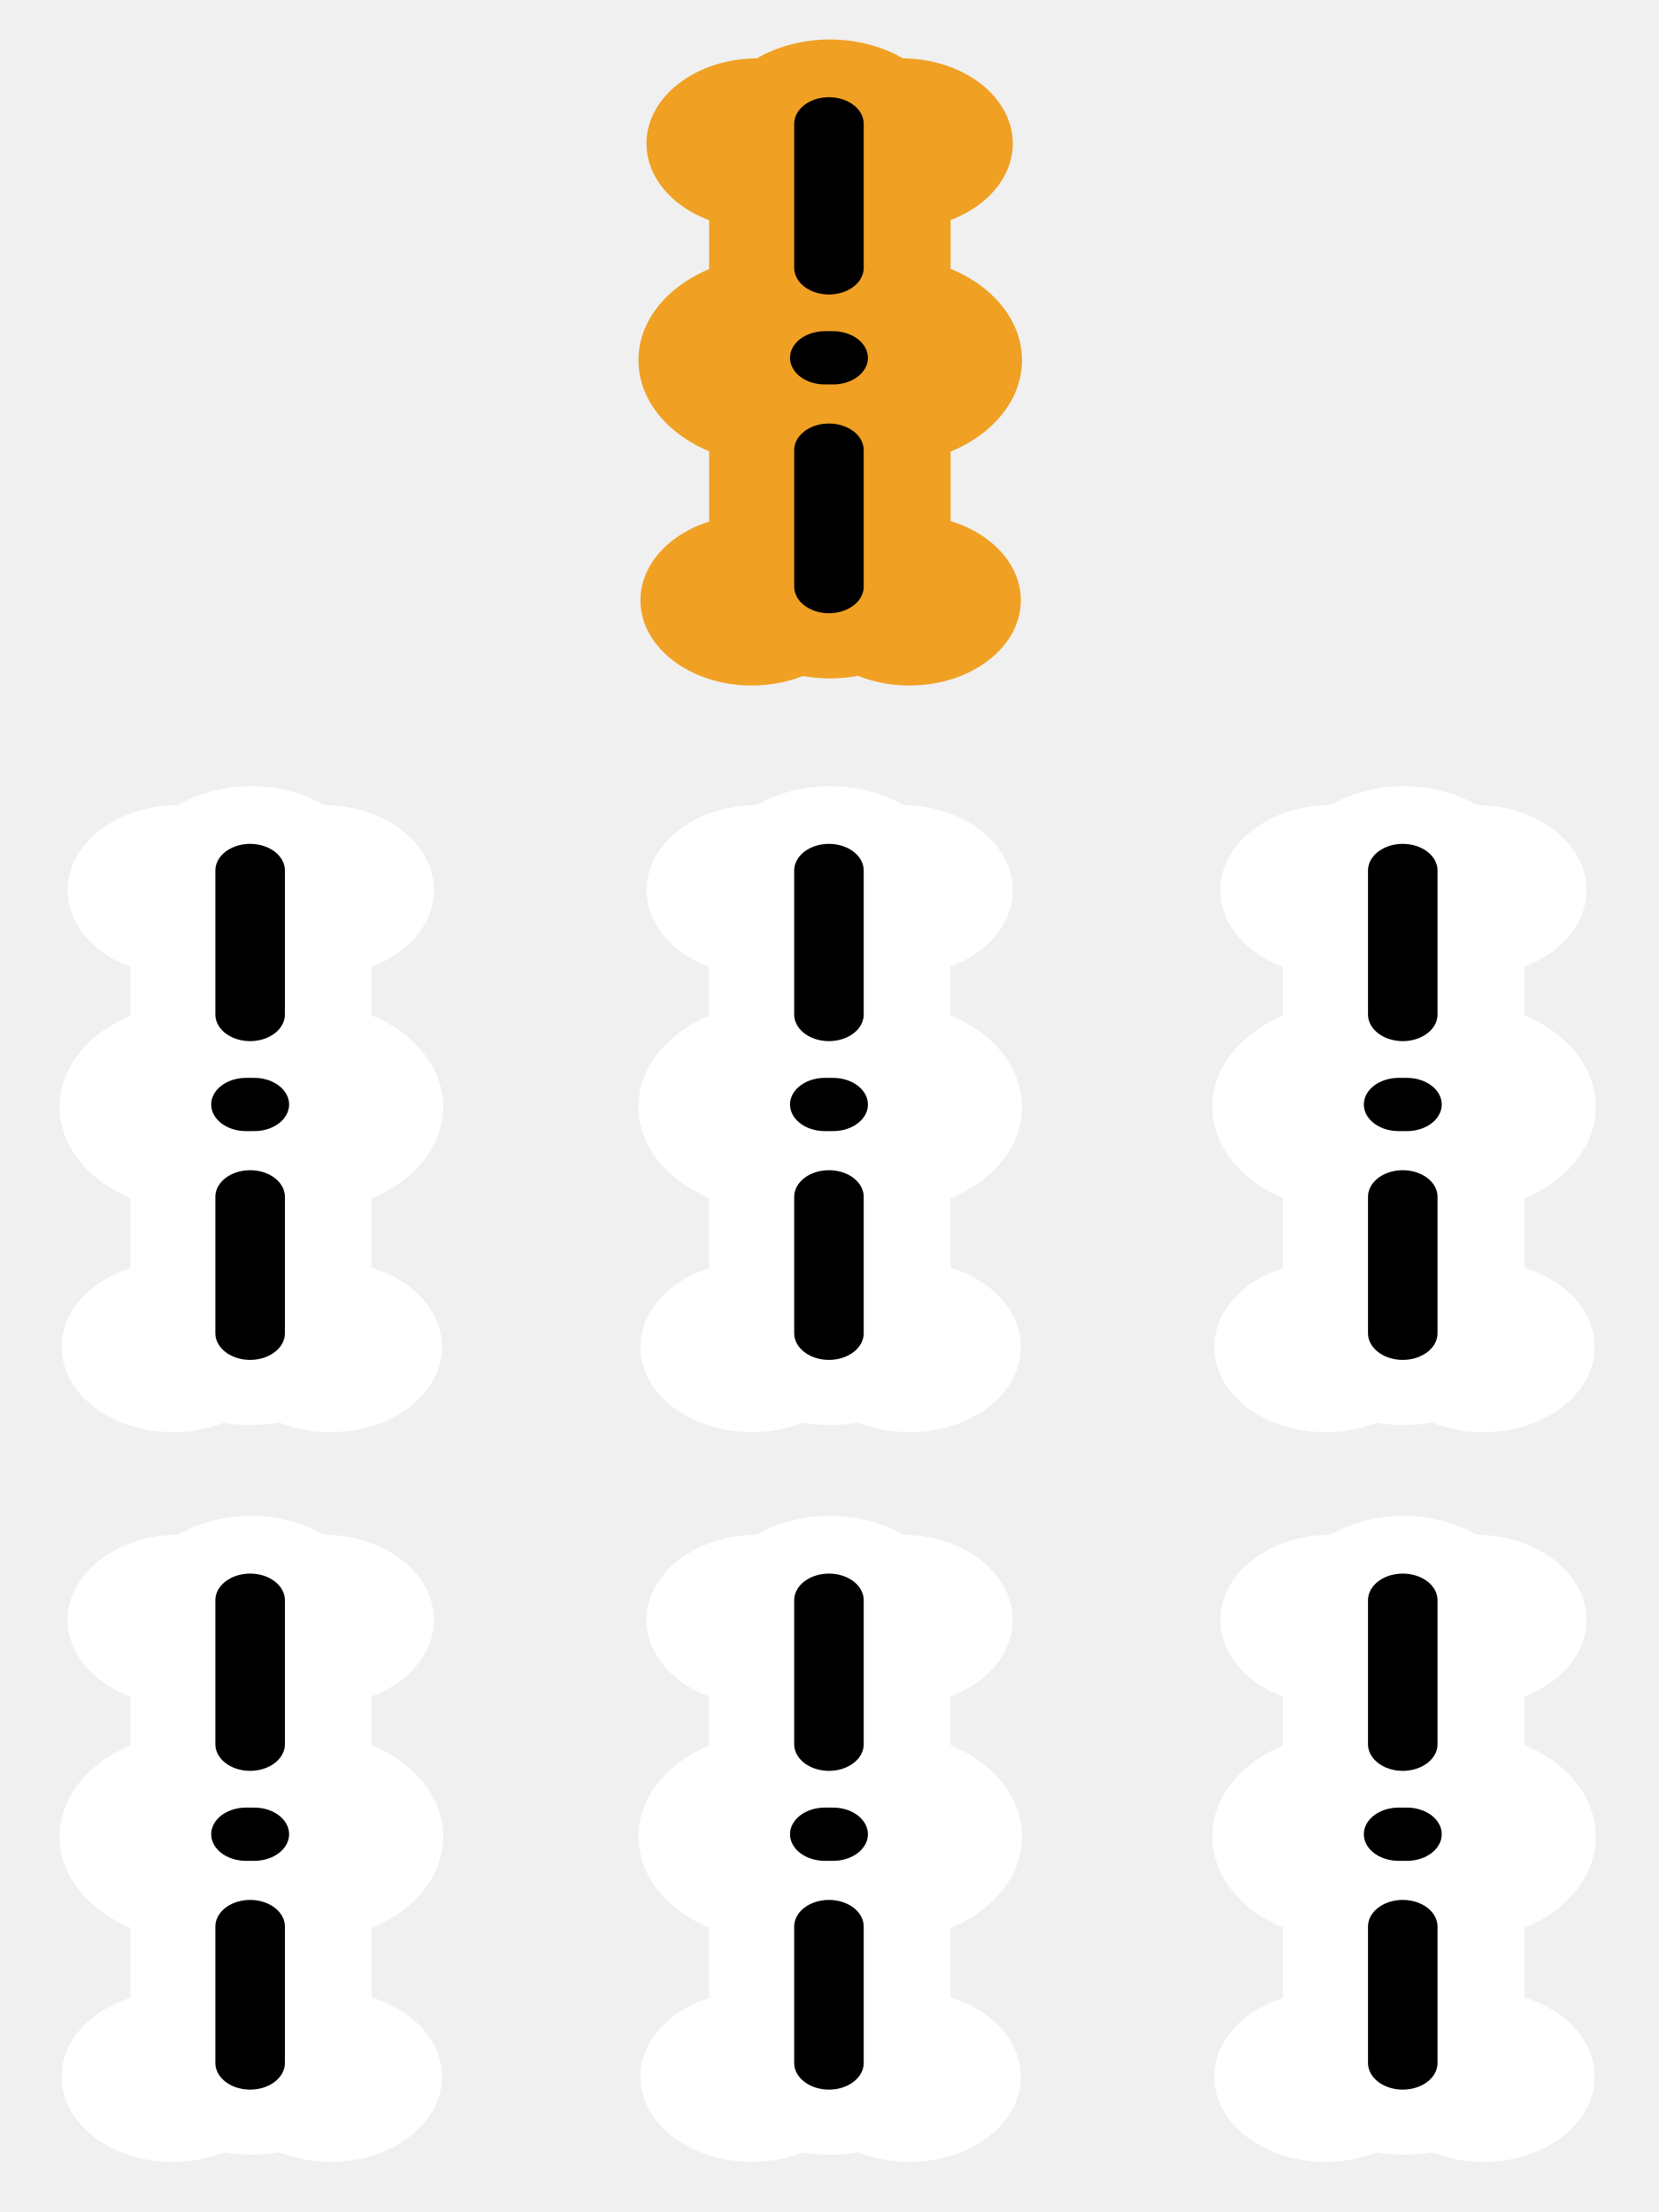
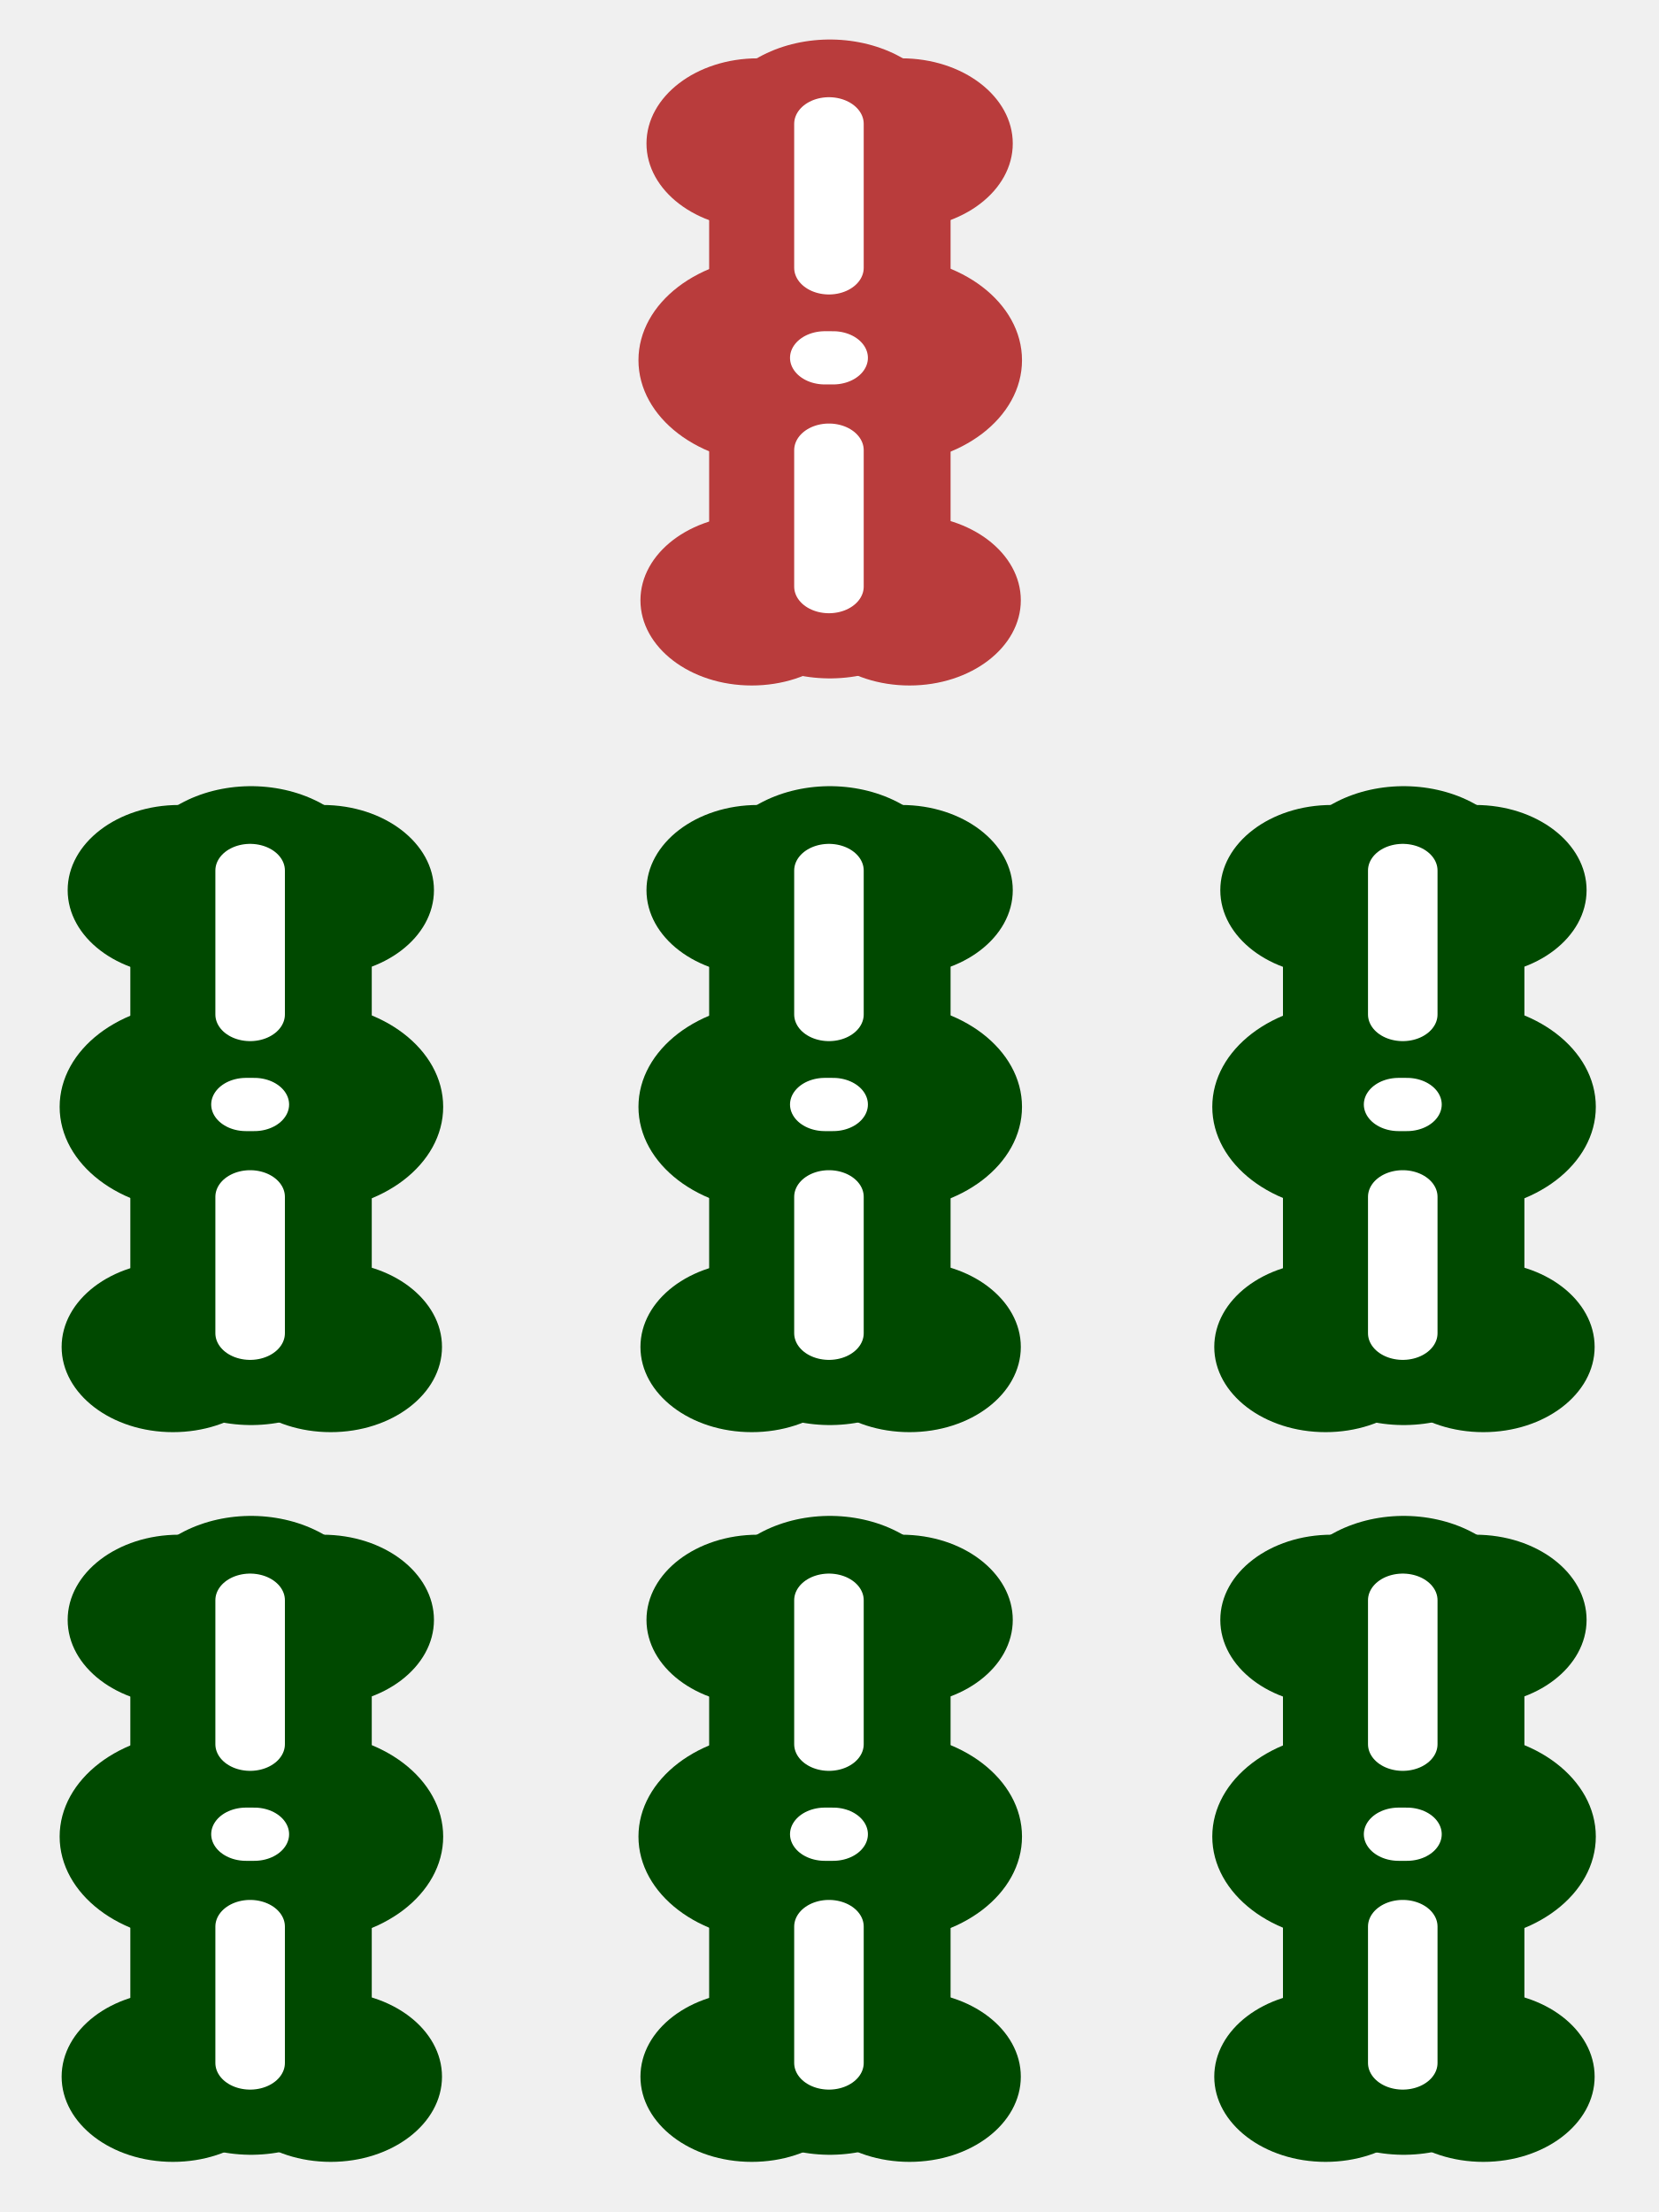
<svg xmlns="http://www.w3.org/2000/svg" xmlns:ns1="http://www.openswatchbook.org/uri/2009/osb" width="300" height="400" viewBox="0 0 300 400" id="svg2" version="1.1">
  <defs id="defs4">
    <linearGradient id="linearGradient10055" ns1:paint="solid">
      <stop style="stop-color:#000000;stop-opacity:1;" offset="0" id="stop10057" />
    </linearGradient>
    <marker orient="auto" refY="0" refX="0" id="Arrow1Lstart" style="overflow:visible">
      <path id="path4978" d="M 0,0 5,-5 -12.5,0 5,5 0,0 Z" style="fill:#000000;fill-opacity:1;fill-rule:evenodd;stroke:#ff5c00;stroke-width:1pt;stroke-opacity:1" transform="matrix(0.8,0,0,0.8,10,0)" />
    </marker>
    <clipPath clipPathUnits="userSpaceOnUse" id="clipPath4243">
      <circle style="opacity:1;fill:#000000;fill-opacity:0.297;fill-rule:nonzero;stroke:#000000;stroke-width:19.133;stroke-linecap:butt;stroke-linejoin:round;stroke-miterlimit:4;stroke-dasharray:none;stroke-dashoffset:0;stroke-opacity:1" id="circle4245" cx="-264.66" cy="-198.207" r="293.954" />
    </clipPath>
    <clipPath clipPathUnits="userSpaceOnUse" id="clipPath7847">
      <ellipse style="opacity:1;fill:#822600;fill-opacity:1;fill-rule:nonzero;stroke:none;stroke-width:12;stroke-linecap:round;stroke-linejoin:round;stroke-miterlimit:4;stroke-dasharray:none;stroke-dashoffset:0;stroke-opacity:1" id="ellipse7849" cx="394" cy="552.362" rx="349.495" ry="216" />
    </clipPath>
    <clipPath clipPathUnits="userSpaceOnUse" id="clipPath4243-1">
      <circle style="opacity:1;fill:#000000;fill-opacity:0.297;fill-rule:nonzero;stroke:#000000;stroke-width:19.133;stroke-linecap:butt;stroke-linejoin:round;stroke-miterlimit:4;stroke-dasharray:none;stroke-dashoffset:0;stroke-opacity:1" id="circle4245-4" cx="-264.66" cy="-198.207" r="293.954" />
    </clipPath>
    <clipPath clipPathUnits="userSpaceOnUse" id="clipPath7876">
      <circle style="opacity:1;fill:#000000;fill-opacity:0.297;fill-rule:nonzero;stroke:#000000;stroke-width:19.133;stroke-linecap:butt;stroke-linejoin:round;stroke-miterlimit:4;stroke-dasharray:none;stroke-dashoffset:0;stroke-opacity:1" id="circle7878" cx="-264.66" cy="-198.207" r="293.954" />
    </clipPath>
    <clipPath clipPathUnits="userSpaceOnUse" id="clipPath14693">
      <rect style="opacity:1;fill:#a53c3c;fill-opacity:1;fill-rule:nonzero;stroke:none;stroke-width:8;stroke-linecap:round;stroke-linejoin:round;stroke-miterlimit:4;stroke-dasharray:none;stroke-dashoffset:0;stroke-opacity:1" id="rect14695" width="131.784" height="168.821" x="-332.596" y="383.498" rx="1.255" ry="3.751" transform="matrix(0.9993908,-0.03489951,0.03489951,0.9993908,0,0)" />
    </clipPath>
    <clipPath clipPathUnits="userSpaceOnUse" id="clipPath14952">
      <ellipse style="opacity:1;fill:#a53c3c;fill-opacity:1;fill-rule:nonzero;stroke:none;stroke-width:7;stroke-linecap:round;stroke-linejoin:round;stroke-miterlimit:4;stroke-dasharray:none;stroke-dashoffset:0;stroke-opacity:1" id="ellipse14954" cx="-271.344" cy="647.256" rx="69.057" ry="116.911" transform="matrix(0.9993908,-0.03489951,0.03489951,0.9993908,0,0)" />
    </clipPath>
  </defs>
  <g id="layer1" transform="translate(0,-652.3622)">
    <g transform="matrix(1.5015,0,0,1.149382,-450.6545,57.29346)" id="g4347">
-       <circle r="13.404" cy="540.31" cx="391.399" id="circle4349" style="opacity:1;fill:#f0a023;fill-opacity:1;fill-rule:nonzero;stroke:none;stroke-width:30;stroke-linecap:round;stroke-linejoin:round;stroke-miterlimit:4;stroke-dasharray:none;stroke-dashoffset:0;stroke-opacity:1" />
-       <circle style="opacity:1;fill:#f0a023;fill-opacity:1;fill-rule:nonzero;stroke:none;stroke-width:30;stroke-linecap:round;stroke-linejoin:round;stroke-miterlimit:4;stroke-dasharray:none;stroke-dashoffset:0;stroke-opacity:1" id="circle4351" cx="408.704" cy="540.31" r="13.404" />
-       <circle style="opacity:1;fill:#f0a023;fill-opacity:1;fill-rule:nonzero;stroke:none;stroke-width:30;stroke-linecap:round;stroke-linejoin:round;stroke-miterlimit:4;stroke-dasharray:none;stroke-dashoffset:0;stroke-opacity:1" id="circle4353" cx="390.672" cy="612.173" r="13.404" />
-       <path id="path4355" d="m 400.08,609.923 0,-71.439" style="fill:none;fill-rule:evenodd;stroke:#f0a023;stroke-width:29.076;stroke-linecap:round;stroke-linejoin:miter;stroke-miterlimit:4;stroke-dasharray:none;stroke-opacity:1" />
-       <circle r="13.404" cy="612.173" cx="409.673" id="circle4357" style="opacity:1;fill:#f0a023;fill-opacity:1;fill-rule:nonzero;stroke:none;stroke-width:30;stroke-linecap:round;stroke-linejoin:round;stroke-miterlimit:4;stroke-dasharray:none;stroke-dashoffset:0;stroke-opacity:1" />
-       <circle r="16.323" cy="574.399" cx="406.897" id="circle4359" style="opacity:1;fill:#f0a023;fill-opacity:1;fill-rule:nonzero;stroke:none;stroke-width:30;stroke-linecap:round;stroke-linejoin:round;stroke-miterlimit:4;stroke-dasharray:none;stroke-dashoffset:0;stroke-opacity:1" />
-       <circle style="opacity:1;fill:#f0a023;fill-opacity:1;fill-rule:nonzero;stroke:none;stroke-width:30;stroke-linecap:round;stroke-linejoin:round;stroke-miterlimit:4;stroke-dasharray:none;stroke-dashoffset:0;stroke-opacity:1" id="circle4361" cx="393.352" cy="574.399" r="16.323" />
-       <path id="path4363" d="m 399.97,537.21 0,22.661" style="fill:none;fill-rule:evenodd;stroke:#000000;stroke-width:8.373;stroke-linecap:round;stroke-linejoin:miter;stroke-miterlimit:4;stroke-dasharray:none;stroke-opacity:1" />
-       <path style="fill:none;fill-rule:evenodd;stroke:#000000;stroke-width:8.373;stroke-linecap:round;stroke-linejoin:miter;stroke-miterlimit:4;stroke-dasharray:none;stroke-opacity:1" d="m 399.97,588.551 0,21.47" id="path4365" />
-       <path style="fill:none;fill-rule:evenodd;stroke:#000000;stroke-width:8.373;stroke-linecap:round;stroke-linejoin:round;stroke-miterlimit:4;stroke-dasharray:none;stroke-opacity:1" d="m 399.468,574.027 1.008,0" id="path4367" />
+       <circle r="13.404" cy="540.31" cx="391.399" id="circle4349" style="opacity:1;fill:#b93c3c;fill-opacity:1;fill-rule:nonzero;stroke:none;stroke-width:30;stroke-linecap:round;stroke-linejoin:round;stroke-miterlimit:4;stroke-dasharray:none;stroke-dashoffset:0;stroke-opacity:1" />
+       <circle style="opacity:1;fill:#b93c3c;fill-opacity:1;fill-rule:nonzero;stroke:none;stroke-width:30;stroke-linecap:round;stroke-linejoin:round;stroke-miterlimit:4;stroke-dasharray:none;stroke-dashoffset:0;stroke-opacity:1" id="circle4351" cx="408.704" cy="540.31" r="13.404" />
+       <circle style="opacity:1;fill:#b93c3c;fill-opacity:1;fill-rule:nonzero;stroke:none;stroke-width:30;stroke-linecap:round;stroke-linejoin:round;stroke-miterlimit:4;stroke-dasharray:none;stroke-dashoffset:0;stroke-opacity:1" id="circle4353" cx="390.672" cy="612.173" r="13.404" />
+       <path id="path4355" d="m 400.08,609.923 0,-71.439" style="fill:none;fill-rule:evenodd;stroke:#b93c3c;stroke-width:29.076;stroke-linecap:round;stroke-linejoin:miter;stroke-miterlimit:4;stroke-dasharray:none;stroke-opacity:1" />
+       <circle r="13.404" cy="612.173" cx="409.673" id="circle4357" style="opacity:1;fill:#b93c3c;fill-opacity:1;fill-rule:nonzero;stroke:none;stroke-width:30;stroke-linecap:round;stroke-linejoin:round;stroke-miterlimit:4;stroke-dasharray:none;stroke-dashoffset:0;stroke-opacity:1" />
+       <circle r="16.323" cy="574.399" cx="406.897" id="circle4359" style="opacity:1;fill:#b93c3c;fill-opacity:1;fill-rule:nonzero;stroke:none;stroke-width:30;stroke-linecap:round;stroke-linejoin:round;stroke-miterlimit:4;stroke-dasharray:none;stroke-dashoffset:0;stroke-opacity:1" />
+       <circle style="opacity:1;fill:#b93c3c;fill-opacity:1;fill-rule:nonzero;stroke:none;stroke-width:30;stroke-linecap:round;stroke-linejoin:round;stroke-miterlimit:4;stroke-dasharray:none;stroke-dashoffset:0;stroke-opacity:1" id="circle4361" cx="393.352" cy="574.399" r="16.323" />
+       <path id="path4363" d="m 399.97,537.21 0,22.661" style="fill:none;fill-rule:evenodd;stroke:#ffffff;stroke-width:8.373;stroke-linecap:round;stroke-linejoin:miter;stroke-miterlimit:4;stroke-dasharray:none;stroke-opacity:1" />
+       <path style="fill:none;fill-rule:evenodd;stroke:#ffffff;stroke-width:8.373;stroke-linecap:round;stroke-linejoin:miter;stroke-miterlimit:4;stroke-dasharray:none;stroke-opacity:1" d="m 399.97,588.551 0,21.47" id="path4365" />
+       <path style="fill:none;fill-rule:evenodd;stroke:#ffffff;stroke-width:8.373;stroke-linecap:round;stroke-linejoin:round;stroke-miterlimit:4;stroke-dasharray:none;stroke-opacity:1" d="m 399.468,574.027 1.008,0" id="path4367" />
    </g>
-     <g id="g4238" transform="matrix(1.5015,0,0,1.149382,-450.6545,192.3131)">
-       <circle style="opacity:1;fill:#ffffff;fill-opacity:1;fill-rule:nonzero;stroke:none;stroke-width:30;stroke-linecap:round;stroke-linejoin:round;stroke-miterlimit:4;stroke-dasharray:none;stroke-dashoffset:0;stroke-opacity:1" id="circle4240" cx="391.399" cy="540.31" r="13.404" />
-       <circle r="13.404" cy="540.31" cx="408.704" id="circle4242" style="opacity:1;fill:#ffffff;fill-opacity:1;fill-rule:nonzero;stroke:none;stroke-width:30;stroke-linecap:round;stroke-linejoin:round;stroke-miterlimit:4;stroke-dasharray:none;stroke-dashoffset:0;stroke-opacity:1" />
-       <circle r="13.404" cy="612.173" cx="390.672" id="circle4244" style="opacity:1;fill:#ffffff;fill-opacity:1;fill-rule:nonzero;stroke:none;stroke-width:30;stroke-linecap:round;stroke-linejoin:round;stroke-miterlimit:4;stroke-dasharray:none;stroke-dashoffset:0;stroke-opacity:1" />
-       <path style="fill:none;fill-rule:evenodd;stroke:#ffffff;stroke-width:29.076;stroke-linecap:round;stroke-linejoin:miter;stroke-miterlimit:4;stroke-dasharray:none;stroke-opacity:1" d="m 400.08,609.923 0,-71.439" id="path4246" />
-       <circle style="opacity:1;fill:#ffffff;fill-opacity:1;fill-rule:nonzero;stroke:none;stroke-width:30;stroke-linecap:round;stroke-linejoin:round;stroke-miterlimit:4;stroke-dasharray:none;stroke-dashoffset:0;stroke-opacity:1" id="circle4248" cx="409.673" cy="612.173" r="13.404" />
-       <circle style="opacity:1;fill:#ffffff;fill-opacity:1;fill-rule:nonzero;stroke:none;stroke-width:30;stroke-linecap:round;stroke-linejoin:round;stroke-miterlimit:4;stroke-dasharray:none;stroke-dashoffset:0;stroke-opacity:1" id="circle4250" cx="406.897" cy="574.399" r="16.323" />
-       <circle r="16.323" cy="574.399" cx="393.352" id="circle4252" style="opacity:1;fill:#ffffff;fill-opacity:1;fill-rule:nonzero;stroke:none;stroke-width:30;stroke-linecap:round;stroke-linejoin:round;stroke-miterlimit:4;stroke-dasharray:none;stroke-dashoffset:0;stroke-opacity:1" />
-       <path style="fill:none;fill-rule:evenodd;stroke:#000000;stroke-width:8.373;stroke-linecap:round;stroke-linejoin:miter;stroke-miterlimit:4;stroke-dasharray:none;stroke-opacity:1" d="m 399.97,537.21 0,22.661" id="path4254" />
-       <path id="path4256" d="m 399.97,588.551 0,21.47" style="fill:none;fill-rule:evenodd;stroke:#000000;stroke-width:8.373;stroke-linecap:round;stroke-linejoin:miter;stroke-miterlimit:4;stroke-dasharray:none;stroke-opacity:1" />
-       <path id="path4258" d="m 399.468,574.027 1.008,0" style="fill:none;fill-rule:evenodd;stroke:#000000;stroke-width:8.373;stroke-linecap:round;stroke-linejoin:round;stroke-miterlimit:4;stroke-dasharray:none;stroke-opacity:1" />
+     <g transform="matrix(1.5015,0,0,1.149382,-450.6545,324.2704)" id="g4281">
+       <circle r="13.404" cy="540.31" cx="391.399" id="circle4283" style="opacity:1;fill:#004900;fill-opacity:1;fill-rule:nonzero;stroke:none;stroke-width:30;stroke-linecap:round;stroke-linejoin:round;stroke-miterlimit:4;stroke-dasharray:none;stroke-dashoffset:0;stroke-opacity:1" />
+       <circle style="opacity:1;fill:#004900;fill-opacity:1;fill-rule:nonzero;stroke:none;stroke-width:30;stroke-linecap:round;stroke-linejoin:round;stroke-miterlimit:4;stroke-dasharray:none;stroke-dashoffset:0;stroke-opacity:1" id="circle4285" cx="408.704" cy="540.31" r="13.404" />
+       <circle style="opacity:1;fill:#004900;fill-opacity:1;fill-rule:nonzero;stroke:none;stroke-width:30;stroke-linecap:round;stroke-linejoin:round;stroke-miterlimit:4;stroke-dasharray:none;stroke-dashoffset:0;stroke-opacity:1" id="circle4287" cx="390.672" cy="612.173" r="13.404" />
+       <path id="path4289" d="m 400.08,609.923 0,-71.439" style="fill:none;fill-rule:evenodd;stroke:#004900;stroke-width:29.076;stroke-linecap:round;stroke-linejoin:miter;stroke-miterlimit:4;stroke-dasharray:none;stroke-opacity:1" />
+       <circle r="13.404" cy="612.173" cx="409.673" id="circle4291" style="opacity:1;fill:#004900;fill-opacity:1;fill-rule:nonzero;stroke:none;stroke-width:30;stroke-linecap:round;stroke-linejoin:round;stroke-miterlimit:4;stroke-dasharray:none;stroke-dashoffset:0;stroke-opacity:1" />
+       <circle r="16.323" cy="574.399" cx="406.897" id="circle4293" style="opacity:1;fill:#004900;fill-opacity:1;fill-rule:nonzero;stroke:none;stroke-width:30;stroke-linecap:round;stroke-linejoin:round;stroke-miterlimit:4;stroke-dasharray:none;stroke-dashoffset:0;stroke-opacity:1" />
+       <circle style="opacity:1;fill:#004900;fill-opacity:1;fill-rule:nonzero;stroke:none;stroke-width:30;stroke-linecap:round;stroke-linejoin:round;stroke-miterlimit:4;stroke-dasharray:none;stroke-dashoffset:0;stroke-opacity:1" id="circle4295" cx="393.352" cy="574.399" r="16.323" />
+       <path id="path4297" d="m 399.97,537.21 0,22.661" style="fill:none;fill-rule:evenodd;stroke:#ffffff;stroke-width:8.373;stroke-linecap:round;stroke-linejoin:miter;stroke-miterlimit:4;stroke-dasharray:none;stroke-opacity:1" />
+       <path style="fill:none;fill-rule:evenodd;stroke:#ffffff;stroke-width:8.373;stroke-linecap:round;stroke-linejoin:miter;stroke-miterlimit:4;stroke-dasharray:none;stroke-opacity:1" d="m 399.97,588.551 0,21.47" id="path4299" />
+       <path style="fill:none;fill-rule:evenodd;stroke:#ffffff;stroke-width:8.373;stroke-linecap:round;stroke-linejoin:round;stroke-miterlimit:4;stroke-dasharray:none;stroke-opacity:1" d="m 399.468,574.027 1.008,0" id="path4301" />
    </g>
-     <g transform="matrix(1.5015,0,0,1.149382,-346.8903,192.3131)" id="g4260">
-       <circle r="13.404" cy="540.31" cx="391.399" id="circle4262" style="opacity:1;fill:#ffffff;fill-opacity:1;fill-rule:nonzero;stroke:none;stroke-width:30;stroke-linecap:round;stroke-linejoin:round;stroke-miterlimit:4;stroke-dasharray:none;stroke-dashoffset:0;stroke-opacity:1" />
-       <circle style="opacity:1;fill:#ffffff;fill-opacity:1;fill-rule:nonzero;stroke:none;stroke-width:30;stroke-linecap:round;stroke-linejoin:round;stroke-miterlimit:4;stroke-dasharray:none;stroke-dashoffset:0;stroke-opacity:1" id="circle4264" cx="408.704" cy="540.31" r="13.404" />
-       <circle style="opacity:1;fill:#ffffff;fill-opacity:1;fill-rule:nonzero;stroke:none;stroke-width:30;stroke-linecap:round;stroke-linejoin:round;stroke-miterlimit:4;stroke-dasharray:none;stroke-dashoffset:0;stroke-opacity:1" id="circle4266" cx="390.672" cy="612.173" r="13.404" />
-       <path id="path4268" d="m 400.08,609.923 0,-71.439" style="fill:none;fill-rule:evenodd;stroke:#ffffff;stroke-width:29.076;stroke-linecap:round;stroke-linejoin:miter;stroke-miterlimit:4;stroke-dasharray:none;stroke-opacity:1" />
-       <circle r="13.404" cy="612.173" cx="409.673" id="circle4270" style="opacity:1;fill:#ffffff;fill-opacity:1;fill-rule:nonzero;stroke:none;stroke-width:30;stroke-linecap:round;stroke-linejoin:round;stroke-miterlimit:4;stroke-dasharray:none;stroke-dashoffset:0;stroke-opacity:1" />
-       <circle r="16.323" cy="574.399" cx="406.897" id="circle4272" style="opacity:1;fill:#ffffff;fill-opacity:1;fill-rule:nonzero;stroke:none;stroke-width:30;stroke-linecap:round;stroke-linejoin:round;stroke-miterlimit:4;stroke-dasharray:none;stroke-dashoffset:0;stroke-opacity:1" />
-       <circle style="opacity:1;fill:#ffffff;fill-opacity:1;fill-rule:nonzero;stroke:none;stroke-width:30;stroke-linecap:round;stroke-linejoin:round;stroke-miterlimit:4;stroke-dasharray:none;stroke-dashoffset:0;stroke-opacity:1" id="circle4274" cx="393.352" cy="574.399" r="16.323" />
-       <path id="path4276" d="m 399.97,537.21 0,22.661" style="fill:none;fill-rule:evenodd;stroke:#000000;stroke-width:8.373;stroke-linecap:round;stroke-linejoin:miter;stroke-miterlimit:4;stroke-dasharray:none;stroke-opacity:1" />
-       <path style="fill:none;fill-rule:evenodd;stroke:#000000;stroke-width:8.373;stroke-linecap:round;stroke-linejoin:miter;stroke-miterlimit:4;stroke-dasharray:none;stroke-opacity:1" d="m 399.97,588.551 0,21.47" id="path4278" />
-       <path style="fill:none;fill-rule:evenodd;stroke:#000000;stroke-width:8.373;stroke-linecap:round;stroke-linejoin:round;stroke-miterlimit:4;stroke-dasharray:none;stroke-opacity:1" d="m 399.468,574.027 1.008,0" id="path4280" />
+     <g id="g4303" transform="matrix(1.5015,0,0,1.149382,-555.3229,324.2704)">
+       <circle style="opacity:1;fill:#004900;fill-opacity:1;fill-rule:nonzero;stroke:none;stroke-width:30;stroke-linecap:round;stroke-linejoin:round;stroke-miterlimit:4;stroke-dasharray:none;stroke-dashoffset:0;stroke-opacity:1" id="circle4305" cx="391.399" cy="540.31" r="13.404" />
+       <circle r="13.404" cy="540.31" cx="408.704" id="circle4307" style="opacity:1;fill:#004900;fill-opacity:1;fill-rule:nonzero;stroke:none;stroke-width:30;stroke-linecap:round;stroke-linejoin:round;stroke-miterlimit:4;stroke-dasharray:none;stroke-dashoffset:0;stroke-opacity:1" />
+       <circle r="13.404" cy="612.173" cx="390.672" id="circle4309" style="opacity:1;fill:#004900;fill-opacity:1;fill-rule:nonzero;stroke:none;stroke-width:30;stroke-linecap:round;stroke-linejoin:round;stroke-miterlimit:4;stroke-dasharray:none;stroke-dashoffset:0;stroke-opacity:1" />
+       <path style="fill:none;fill-rule:evenodd;stroke:#004900;stroke-width:29.076;stroke-linecap:round;stroke-linejoin:miter;stroke-miterlimit:4;stroke-dasharray:none;stroke-opacity:1" d="m 400.08,609.923 0,-71.439" id="path4311" />
+       <circle style="opacity:1;fill:#004900;fill-opacity:1;fill-rule:nonzero;stroke:none;stroke-width:30;stroke-linecap:round;stroke-linejoin:round;stroke-miterlimit:4;stroke-dasharray:none;stroke-dashoffset:0;stroke-opacity:1" id="circle4313" cx="409.673" cy="612.173" r="13.404" />
+       <circle style="opacity:1;fill:#004900;fill-opacity:1;fill-rule:nonzero;stroke:none;stroke-width:30;stroke-linecap:round;stroke-linejoin:round;stroke-miterlimit:4;stroke-dasharray:none;stroke-dashoffset:0;stroke-opacity:1" id="circle4315" cx="406.897" cy="574.399" r="16.323" />
+       <circle r="16.323" cy="574.399" cx="393.352" id="circle4317" style="opacity:1;fill:#004900;fill-opacity:1;fill-rule:nonzero;stroke:none;stroke-width:30;stroke-linecap:round;stroke-linejoin:round;stroke-miterlimit:4;stroke-dasharray:none;stroke-dashoffset:0;stroke-opacity:1" />
+       <path style="fill:none;fill-rule:evenodd;stroke:#ffffff;stroke-width:8.373;stroke-linecap:round;stroke-linejoin:miter;stroke-miterlimit:4;stroke-dasharray:none;stroke-opacity:1" d="m 399.97,537.21 0,22.661" id="path4319" />
+       <path id="path4321" d="m 399.97,588.551 0,21.47" style="fill:none;fill-rule:evenodd;stroke:#ffffff;stroke-width:8.373;stroke-linecap:round;stroke-linejoin:miter;stroke-miterlimit:4;stroke-dasharray:none;stroke-opacity:1" />
+       <path id="path4323" d="m 399.468,574.027 1.008,0" style="fill:none;fill-rule:evenodd;stroke:#ffffff;stroke-width:8.373;stroke-linecap:round;stroke-linejoin:round;stroke-miterlimit:4;stroke-dasharray:none;stroke-opacity:1" />
    </g>
-     <g id="g4282" transform="matrix(1.5015,0,0,1.149382,-346.8903,324.2704)">
-       <circle style="opacity:1;fill:#ffffff;fill-opacity:1;fill-rule:nonzero;stroke:none;stroke-width:30;stroke-linecap:round;stroke-linejoin:round;stroke-miterlimit:4;stroke-dasharray:none;stroke-dashoffset:0;stroke-opacity:1" id="circle4284" cx="391.399" cy="540.31" r="13.404" />
-       <circle r="13.404" cy="540.31" cx="408.704" id="circle4286" style="opacity:1;fill:#ffffff;fill-opacity:1;fill-rule:nonzero;stroke:none;stroke-width:30;stroke-linecap:round;stroke-linejoin:round;stroke-miterlimit:4;stroke-dasharray:none;stroke-dashoffset:0;stroke-opacity:1" />
-       <circle r="13.404" cy="612.173" cx="390.672" id="circle4288" style="opacity:1;fill:#ffffff;fill-opacity:1;fill-rule:nonzero;stroke:none;stroke-width:30;stroke-linecap:round;stroke-linejoin:round;stroke-miterlimit:4;stroke-dasharray:none;stroke-dashoffset:0;stroke-opacity:1" />
-       <path style="fill:none;fill-rule:evenodd;stroke:#ffffff;stroke-width:29.076;stroke-linecap:round;stroke-linejoin:miter;stroke-miterlimit:4;stroke-dasharray:none;stroke-opacity:1" d="m 400.08,609.923 0,-71.439" id="path4290" />
-       <circle style="opacity:1;fill:#ffffff;fill-opacity:1;fill-rule:nonzero;stroke:none;stroke-width:30;stroke-linecap:round;stroke-linejoin:round;stroke-miterlimit:4;stroke-dasharray:none;stroke-dashoffset:0;stroke-opacity:1" id="circle4292" cx="409.673" cy="612.173" r="13.404" />
-       <circle style="opacity:1;fill:#ffffff;fill-opacity:1;fill-rule:nonzero;stroke:none;stroke-width:30;stroke-linecap:round;stroke-linejoin:round;stroke-miterlimit:4;stroke-dasharray:none;stroke-dashoffset:0;stroke-opacity:1" id="circle4294" cx="406.897" cy="574.399" r="16.323" />
-       <circle r="16.323" cy="574.399" cx="393.352" id="circle4296" style="opacity:1;fill:#ffffff;fill-opacity:1;fill-rule:nonzero;stroke:none;stroke-width:30;stroke-linecap:round;stroke-linejoin:round;stroke-miterlimit:4;stroke-dasharray:none;stroke-dashoffset:0;stroke-opacity:1" />
-       <path style="fill:none;fill-rule:evenodd;stroke:#000000;stroke-width:8.373;stroke-linecap:round;stroke-linejoin:miter;stroke-miterlimit:4;stroke-dasharray:none;stroke-opacity:1" d="m 399.97,537.21 0,22.661" id="path4298" />
-       <path id="path4300" d="m 399.97,588.551 0,21.47" style="fill:none;fill-rule:evenodd;stroke:#000000;stroke-width:8.373;stroke-linecap:round;stroke-linejoin:miter;stroke-miterlimit:4;stroke-dasharray:none;stroke-opacity:1" />
-       <path id="path4302" d="m 399.468,574.027 1.008,0" style="fill:none;fill-rule:evenodd;stroke:#000000;stroke-width:8.373;stroke-linecap:round;stroke-linejoin:round;stroke-miterlimit:4;stroke-dasharray:none;stroke-opacity:1" />
+     <g transform="matrix(1.5015,0,0,1.149382,-346.8903,324.2704)" id="g4325">
+       <circle r="13.404" cy="540.31" cx="391.399" id="circle4327" style="opacity:1;fill:#004900;fill-opacity:1;fill-rule:nonzero;stroke:none;stroke-width:30;stroke-linecap:round;stroke-linejoin:round;stroke-miterlimit:4;stroke-dasharray:none;stroke-dashoffset:0;stroke-opacity:1" />
+       <circle style="opacity:1;fill:#004900;fill-opacity:1;fill-rule:nonzero;stroke:none;stroke-width:30;stroke-linecap:round;stroke-linejoin:round;stroke-miterlimit:4;stroke-dasharray:none;stroke-dashoffset:0;stroke-opacity:1" id="circle4329" cx="408.704" cy="540.31" r="13.404" />
+       <circle style="opacity:1;fill:#004900;fill-opacity:1;fill-rule:nonzero;stroke:none;stroke-width:30;stroke-linecap:round;stroke-linejoin:round;stroke-miterlimit:4;stroke-dasharray:none;stroke-dashoffset:0;stroke-opacity:1" id="circle4331" cx="390.672" cy="612.173" r="13.404" />
+       <path id="path4333" d="m 400.08,609.923 0,-71.439" style="fill:none;fill-rule:evenodd;stroke:#004900;stroke-width:29.076;stroke-linecap:round;stroke-linejoin:miter;stroke-miterlimit:4;stroke-dasharray:none;stroke-opacity:1" />
+       <circle r="13.404" cy="612.173" cx="409.673" id="circle4335" style="opacity:1;fill:#004900;fill-opacity:1;fill-rule:nonzero;stroke:none;stroke-width:30;stroke-linecap:round;stroke-linejoin:round;stroke-miterlimit:4;stroke-dasharray:none;stroke-dashoffset:0;stroke-opacity:1" />
+       <circle r="16.323" cy="574.399" cx="406.897" id="circle4337" style="opacity:1;fill:#004900;fill-opacity:1;fill-rule:nonzero;stroke:none;stroke-width:30;stroke-linecap:round;stroke-linejoin:round;stroke-miterlimit:4;stroke-dasharray:none;stroke-dashoffset:0;stroke-opacity:1" />
+       <circle style="opacity:1;fill:#004900;fill-opacity:1;fill-rule:nonzero;stroke:none;stroke-width:30;stroke-linecap:round;stroke-linejoin:round;stroke-miterlimit:4;stroke-dasharray:none;stroke-dashoffset:0;stroke-opacity:1" id="circle4339" cx="393.352" cy="574.399" r="16.323" />
+       <path id="path4341" d="m 399.97,537.21 0,22.661" style="fill:none;fill-rule:evenodd;stroke:#ffffff;stroke-width:8.373;stroke-linecap:round;stroke-linejoin:miter;stroke-miterlimit:4;stroke-dasharray:none;stroke-opacity:1" />
+       <path style="fill:none;fill-rule:evenodd;stroke:#ffffff;stroke-width:8.373;stroke-linecap:round;stroke-linejoin:miter;stroke-miterlimit:4;stroke-dasharray:none;stroke-opacity:1" d="m 399.97,588.551 0,21.47" id="path4343" />
+       <path style="fill:none;fill-rule:evenodd;stroke:#ffffff;stroke-width:8.373;stroke-linecap:round;stroke-linejoin:round;stroke-miterlimit:4;stroke-dasharray:none;stroke-opacity:1" d="m 399.468,574.027 1.008,0" id="path4345" />
    </g>
-     <g transform="matrix(1.5015,0,0,1.149382,-450.6545,324.2704)" id="g4304">
-       <circle r="13.404" cy="540.31" cx="391.399" id="circle4306" style="opacity:1;fill:#ffffff;fill-opacity:1;fill-rule:nonzero;stroke:none;stroke-width:30;stroke-linecap:round;stroke-linejoin:round;stroke-miterlimit:4;stroke-dasharray:none;stroke-dashoffset:0;stroke-opacity:1" />
-       <circle style="opacity:1;fill:#ffffff;fill-opacity:1;fill-rule:nonzero;stroke:none;stroke-width:30;stroke-linecap:round;stroke-linejoin:round;stroke-miterlimit:4;stroke-dasharray:none;stroke-dashoffset:0;stroke-opacity:1" id="circle4308" cx="408.704" cy="540.31" r="13.404" />
-       <circle style="opacity:1;fill:#ffffff;fill-opacity:1;fill-rule:nonzero;stroke:none;stroke-width:30;stroke-linecap:round;stroke-linejoin:round;stroke-miterlimit:4;stroke-dasharray:none;stroke-dashoffset:0;stroke-opacity:1" id="circle4310" cx="390.672" cy="612.173" r="13.404" />
-       <path id="path4312" d="m 400.08,609.923 0,-71.439" style="fill:none;fill-rule:evenodd;stroke:#ffffff;stroke-width:29.076;stroke-linecap:round;stroke-linejoin:miter;stroke-miterlimit:4;stroke-dasharray:none;stroke-opacity:1" />
-       <circle r="13.404" cy="612.173" cx="409.673" id="circle4314" style="opacity:1;fill:#ffffff;fill-opacity:1;fill-rule:nonzero;stroke:none;stroke-width:30;stroke-linecap:round;stroke-linejoin:round;stroke-miterlimit:4;stroke-dasharray:none;stroke-dashoffset:0;stroke-opacity:1" />
-       <circle r="16.323" cy="574.399" cx="406.897" id="circle4316" style="opacity:1;fill:#ffffff;fill-opacity:1;fill-rule:nonzero;stroke:none;stroke-width:30;stroke-linecap:round;stroke-linejoin:round;stroke-miterlimit:4;stroke-dasharray:none;stroke-dashoffset:0;stroke-opacity:1" />
-       <circle style="opacity:1;fill:#ffffff;fill-opacity:1;fill-rule:nonzero;stroke:none;stroke-width:30;stroke-linecap:round;stroke-linejoin:round;stroke-miterlimit:4;stroke-dasharray:none;stroke-dashoffset:0;stroke-opacity:1" id="circle4318" cx="393.352" cy="574.399" r="16.323" />
-       <path id="path4320" d="m 399.97,537.21 0,22.661" style="fill:none;fill-rule:evenodd;stroke:#000000;stroke-width:8.373;stroke-linecap:round;stroke-linejoin:miter;stroke-miterlimit:4;stroke-dasharray:none;stroke-opacity:1" />
-       <path style="fill:none;fill-rule:evenodd;stroke:#000000;stroke-width:8.373;stroke-linecap:round;stroke-linejoin:miter;stroke-miterlimit:4;stroke-dasharray:none;stroke-opacity:1" d="m 399.97,588.551 0,21.47" id="path4322" />
-       <path style="fill:none;fill-rule:evenodd;stroke:#000000;stroke-width:8.373;stroke-linecap:round;stroke-linejoin:round;stroke-miterlimit:4;stroke-dasharray:none;stroke-opacity:1" d="m 399.468,574.027 1.008,0" id="path4324" />
+     <g id="g4374" transform="matrix(1.5015,0,0,1.149382,-450.6545,192.3131)">
+       <circle style="opacity:1;fill:#004900;fill-opacity:1;fill-rule:nonzero;stroke:none;stroke-width:30;stroke-linecap:round;stroke-linejoin:round;stroke-miterlimit:4;stroke-dasharray:none;stroke-dashoffset:0;stroke-opacity:1" id="circle4376" cx="391.399" cy="540.31" r="13.404" />
+       <circle r="13.404" cy="540.31" cx="408.704" id="circle4378" style="opacity:1;fill:#004900;fill-opacity:1;fill-rule:nonzero;stroke:none;stroke-width:30;stroke-linecap:round;stroke-linejoin:round;stroke-miterlimit:4;stroke-dasharray:none;stroke-dashoffset:0;stroke-opacity:1" />
+       <circle r="13.404" cy="612.173" cx="390.672" id="circle4380" style="opacity:1;fill:#004900;fill-opacity:1;fill-rule:nonzero;stroke:none;stroke-width:30;stroke-linecap:round;stroke-linejoin:round;stroke-miterlimit:4;stroke-dasharray:none;stroke-dashoffset:0;stroke-opacity:1" />
+       <path style="fill:none;fill-rule:evenodd;stroke:#004900;stroke-width:29.076;stroke-linecap:round;stroke-linejoin:miter;stroke-miterlimit:4;stroke-dasharray:none;stroke-opacity:1" d="m 400.08,609.923 0,-71.439" id="path4382" />
+       <circle style="opacity:1;fill:#004900;fill-opacity:1;fill-rule:nonzero;stroke:none;stroke-width:30;stroke-linecap:round;stroke-linejoin:round;stroke-miterlimit:4;stroke-dasharray:none;stroke-dashoffset:0;stroke-opacity:1" id="circle4384" cx="409.673" cy="612.173" r="13.404" />
+       <circle style="opacity:1;fill:#004900;fill-opacity:1;fill-rule:nonzero;stroke:none;stroke-width:30;stroke-linecap:round;stroke-linejoin:round;stroke-miterlimit:4;stroke-dasharray:none;stroke-dashoffset:0;stroke-opacity:1" id="circle4386" cx="406.897" cy="574.399" r="16.323" />
+       <circle r="16.323" cy="574.399" cx="393.352" id="circle4388" style="opacity:1;fill:#004900;fill-opacity:1;fill-rule:nonzero;stroke:none;stroke-width:30;stroke-linecap:round;stroke-linejoin:round;stroke-miterlimit:4;stroke-dasharray:none;stroke-dashoffset:0;stroke-opacity:1" />
+       <path style="fill:none;fill-rule:evenodd;stroke:#ffffff;stroke-width:8.373;stroke-linecap:round;stroke-linejoin:miter;stroke-miterlimit:4;stroke-dasharray:none;stroke-opacity:1" d="m 399.97,537.21 0,22.661" id="path4390" />
+       <path id="path4392" d="m 399.97,588.551 0,21.47" style="fill:none;fill-rule:evenodd;stroke:#ffffff;stroke-width:8.373;stroke-linecap:round;stroke-linejoin:miter;stroke-miterlimit:4;stroke-dasharray:none;stroke-opacity:1" />
+       <path id="path4394" d="m 399.468,574.027 1.008,0" style="fill:none;fill-rule:evenodd;stroke:#ffffff;stroke-width:8.373;stroke-linecap:round;stroke-linejoin:round;stroke-miterlimit:4;stroke-dasharray:none;stroke-opacity:1" />
    </g>
-     <g id="g4326" transform="matrix(1.5015,0,0,1.149382,-555.3229,324.2704)">
-       <circle style="opacity:1;fill:#ffffff;fill-opacity:1;fill-rule:nonzero;stroke:none;stroke-width:30;stroke-linecap:round;stroke-linejoin:round;stroke-miterlimit:4;stroke-dasharray:none;stroke-dashoffset:0;stroke-opacity:1" id="circle4328" cx="391.399" cy="540.31" r="13.404" />
-       <circle r="13.404" cy="540.31" cx="408.704" id="circle4330" style="opacity:1;fill:#ffffff;fill-opacity:1;fill-rule:nonzero;stroke:none;stroke-width:30;stroke-linecap:round;stroke-linejoin:round;stroke-miterlimit:4;stroke-dasharray:none;stroke-dashoffset:0;stroke-opacity:1" />
-       <circle r="13.404" cy="612.173" cx="390.672" id="circle4332" style="opacity:1;fill:#ffffff;fill-opacity:1;fill-rule:nonzero;stroke:none;stroke-width:30;stroke-linecap:round;stroke-linejoin:round;stroke-miterlimit:4;stroke-dasharray:none;stroke-dashoffset:0;stroke-opacity:1" />
-       <path style="fill:none;fill-rule:evenodd;stroke:#ffffff;stroke-width:29.076;stroke-linecap:round;stroke-linejoin:miter;stroke-miterlimit:4;stroke-dasharray:none;stroke-opacity:1" d="m 400.08,609.923 0,-71.439" id="path4334" />
-       <circle style="opacity:1;fill:#ffffff;fill-opacity:1;fill-rule:nonzero;stroke:none;stroke-width:30;stroke-linecap:round;stroke-linejoin:round;stroke-miterlimit:4;stroke-dasharray:none;stroke-dashoffset:0;stroke-opacity:1" id="circle4336" cx="409.673" cy="612.173" r="13.404" />
-       <circle style="opacity:1;fill:#ffffff;fill-opacity:1;fill-rule:nonzero;stroke:none;stroke-width:30;stroke-linecap:round;stroke-linejoin:round;stroke-miterlimit:4;stroke-dasharray:none;stroke-dashoffset:0;stroke-opacity:1" id="circle4338" cx="406.897" cy="574.399" r="16.323" />
-       <circle r="16.323" cy="574.399" cx="393.352" id="circle4340" style="opacity:1;fill:#ffffff;fill-opacity:1;fill-rule:nonzero;stroke:none;stroke-width:30;stroke-linecap:round;stroke-linejoin:round;stroke-miterlimit:4;stroke-dasharray:none;stroke-dashoffset:0;stroke-opacity:1" />
-       <path style="fill:none;fill-rule:evenodd;stroke:#000000;stroke-width:8.373;stroke-linecap:round;stroke-linejoin:miter;stroke-miterlimit:4;stroke-dasharray:none;stroke-opacity:1" d="m 399.97,537.21 0,22.661" id="path4342" />
-       <path id="path4344" d="m 399.97,588.551 0,21.47" style="fill:none;fill-rule:evenodd;stroke:#000000;stroke-width:8.373;stroke-linecap:round;stroke-linejoin:miter;stroke-miterlimit:4;stroke-dasharray:none;stroke-opacity:1" />
-       <path id="path4346" d="m 399.468,574.027 1.008,0" style="fill:none;fill-rule:evenodd;stroke:#000000;stroke-width:8.373;stroke-linecap:round;stroke-linejoin:round;stroke-miterlimit:4;stroke-dasharray:none;stroke-opacity:1" />
+     <g transform="matrix(1.5015,0,0,1.149382,-555.3229,192.3131)" id="g4237">
+       <circle r="13.404" cy="540.31" cx="391.399" id="circle4239" style="opacity:1;fill:#004900;fill-opacity:1;fill-rule:nonzero;stroke:none;stroke-width:30;stroke-linecap:round;stroke-linejoin:round;stroke-miterlimit:4;stroke-dasharray:none;stroke-dashoffset:0;stroke-opacity:1" />
+       <circle style="opacity:1;fill:#004900;fill-opacity:1;fill-rule:nonzero;stroke:none;stroke-width:30;stroke-linecap:round;stroke-linejoin:round;stroke-miterlimit:4;stroke-dasharray:none;stroke-dashoffset:0;stroke-opacity:1" id="circle4241" cx="408.704" cy="540.31" r="13.404" />
+       <circle style="opacity:1;fill:#004900;fill-opacity:1;fill-rule:nonzero;stroke:none;stroke-width:30;stroke-linecap:round;stroke-linejoin:round;stroke-miterlimit:4;stroke-dasharray:none;stroke-dashoffset:0;stroke-opacity:1" id="circle4243" cx="390.672" cy="612.173" r="13.404" />
+       <path id="path4245" d="m 400.08,609.923 0,-71.439" style="fill:none;fill-rule:evenodd;stroke:#004900;stroke-width:29.076;stroke-linecap:round;stroke-linejoin:miter;stroke-miterlimit:4;stroke-dasharray:none;stroke-opacity:1" />
+       <circle r="13.404" cy="612.173" cx="409.673" id="circle4247" style="opacity:1;fill:#004900;fill-opacity:1;fill-rule:nonzero;stroke:none;stroke-width:30;stroke-linecap:round;stroke-linejoin:round;stroke-miterlimit:4;stroke-dasharray:none;stroke-dashoffset:0;stroke-opacity:1" />
+       <circle r="16.323" cy="574.399" cx="406.897" id="circle4249" style="opacity:1;fill:#004900;fill-opacity:1;fill-rule:nonzero;stroke:none;stroke-width:30;stroke-linecap:round;stroke-linejoin:round;stroke-miterlimit:4;stroke-dasharray:none;stroke-dashoffset:0;stroke-opacity:1" />
+       <circle style="opacity:1;fill:#004900;fill-opacity:1;fill-rule:nonzero;stroke:none;stroke-width:30;stroke-linecap:round;stroke-linejoin:round;stroke-miterlimit:4;stroke-dasharray:none;stroke-dashoffset:0;stroke-opacity:1" id="circle4251" cx="393.352" cy="574.399" r="16.323" />
+       <path id="path4253" d="m 399.97,537.21 0,22.661" style="fill:none;fill-rule:evenodd;stroke:#ffffff;stroke-width:8.373;stroke-linecap:round;stroke-linejoin:miter;stroke-miterlimit:4;stroke-dasharray:none;stroke-opacity:1" />
+       <path style="fill:none;fill-rule:evenodd;stroke:#ffffff;stroke-width:8.373;stroke-linecap:round;stroke-linejoin:miter;stroke-miterlimit:4;stroke-dasharray:none;stroke-opacity:1" d="m 399.97,588.551 0,21.47" id="path4255" />
+       <path style="fill:none;fill-rule:evenodd;stroke:#ffffff;stroke-width:8.373;stroke-linecap:round;stroke-linejoin:round;stroke-miterlimit:4;stroke-dasharray:none;stroke-opacity:1" d="m 399.468,574.027 1.008,0" id="path4257" />
    </g>
-     <g transform="matrix(1.5015,0,0,1.149382,-555.3229,192.3131)" id="g4348">
-       <circle r="13.404" cy="540.31" cx="391.399" id="circle4350" style="opacity:1;fill:#ffffff;fill-opacity:1;fill-rule:nonzero;stroke:none;stroke-width:30;stroke-linecap:round;stroke-linejoin:round;stroke-miterlimit:4;stroke-dasharray:none;stroke-dashoffset:0;stroke-opacity:1" />
-       <circle style="opacity:1;fill:#ffffff;fill-opacity:1;fill-rule:nonzero;stroke:none;stroke-width:30;stroke-linecap:round;stroke-linejoin:round;stroke-miterlimit:4;stroke-dasharray:none;stroke-dashoffset:0;stroke-opacity:1" id="circle4352" cx="408.704" cy="540.31" r="13.404" />
-       <circle style="opacity:1;fill:#ffffff;fill-opacity:1;fill-rule:nonzero;stroke:none;stroke-width:30;stroke-linecap:round;stroke-linejoin:round;stroke-miterlimit:4;stroke-dasharray:none;stroke-dashoffset:0;stroke-opacity:1" id="circle4354" cx="390.672" cy="612.173" r="13.404" />
-       <path id="path4356" d="m 400.08,609.923 0,-71.439" style="fill:none;fill-rule:evenodd;stroke:#ffffff;stroke-width:29.076;stroke-linecap:round;stroke-linejoin:miter;stroke-miterlimit:4;stroke-dasharray:none;stroke-opacity:1" />
-       <circle r="13.404" cy="612.173" cx="409.673" id="circle4358" style="opacity:1;fill:#ffffff;fill-opacity:1;fill-rule:nonzero;stroke:none;stroke-width:30;stroke-linecap:round;stroke-linejoin:round;stroke-miterlimit:4;stroke-dasharray:none;stroke-dashoffset:0;stroke-opacity:1" />
-       <circle r="16.323" cy="574.399" cx="406.897" id="circle4360" style="opacity:1;fill:#ffffff;fill-opacity:1;fill-rule:nonzero;stroke:none;stroke-width:30;stroke-linecap:round;stroke-linejoin:round;stroke-miterlimit:4;stroke-dasharray:none;stroke-dashoffset:0;stroke-opacity:1" />
-       <circle style="opacity:1;fill:#ffffff;fill-opacity:1;fill-rule:nonzero;stroke:none;stroke-width:30;stroke-linecap:round;stroke-linejoin:round;stroke-miterlimit:4;stroke-dasharray:none;stroke-dashoffset:0;stroke-opacity:1" id="circle4362" cx="393.352" cy="574.399" r="16.323" />
-       <path id="path4364" d="m 399.97,537.21 0,22.661" style="fill:none;fill-rule:evenodd;stroke:#000000;stroke-width:8.373;stroke-linecap:round;stroke-linejoin:miter;stroke-miterlimit:4;stroke-dasharray:none;stroke-opacity:1" />
-       <path style="fill:none;fill-rule:evenodd;stroke:#000000;stroke-width:8.373;stroke-linecap:round;stroke-linejoin:miter;stroke-miterlimit:4;stroke-dasharray:none;stroke-opacity:1" d="m 399.97,588.551 0,21.47" id="path4366" />
-       <path style="fill:none;fill-rule:evenodd;stroke:#000000;stroke-width:8.373;stroke-linecap:round;stroke-linejoin:round;stroke-miterlimit:4;stroke-dasharray:none;stroke-opacity:1" d="m 399.468,574.027 1.008,0" id="path4368" />
+     <g id="g4259" transform="matrix(1.5015,0,0,1.149382,-346.8903,192.3131)">
+       <circle style="opacity:1;fill:#004900;fill-opacity:1;fill-rule:nonzero;stroke:none;stroke-width:30;stroke-linecap:round;stroke-linejoin:round;stroke-miterlimit:4;stroke-dasharray:none;stroke-dashoffset:0;stroke-opacity:1" id="circle4261" cx="391.399" cy="540.31" r="13.404" />
+       <circle r="13.404" cy="540.31" cx="408.704" id="circle4263" style="opacity:1;fill:#004900;fill-opacity:1;fill-rule:nonzero;stroke:none;stroke-width:30;stroke-linecap:round;stroke-linejoin:round;stroke-miterlimit:4;stroke-dasharray:none;stroke-dashoffset:0;stroke-opacity:1" />
+       <circle r="13.404" cy="612.173" cx="390.672" id="circle4265" style="opacity:1;fill:#004900;fill-opacity:1;fill-rule:nonzero;stroke:none;stroke-width:30;stroke-linecap:round;stroke-linejoin:round;stroke-miterlimit:4;stroke-dasharray:none;stroke-dashoffset:0;stroke-opacity:1" />
+       <path style="fill:none;fill-rule:evenodd;stroke:#004900;stroke-width:29.076;stroke-linecap:round;stroke-linejoin:miter;stroke-miterlimit:4;stroke-dasharray:none;stroke-opacity:1" d="m 400.08,609.923 0,-71.439" id="path4267" />
+       <circle style="opacity:1;fill:#004900;fill-opacity:1;fill-rule:nonzero;stroke:none;stroke-width:30;stroke-linecap:round;stroke-linejoin:round;stroke-miterlimit:4;stroke-dasharray:none;stroke-dashoffset:0;stroke-opacity:1" id="circle4269" cx="409.673" cy="612.173" r="13.404" />
+       <circle style="opacity:1;fill:#004900;fill-opacity:1;fill-rule:nonzero;stroke:none;stroke-width:30;stroke-linecap:round;stroke-linejoin:round;stroke-miterlimit:4;stroke-dasharray:none;stroke-dashoffset:0;stroke-opacity:1" id="circle4271" cx="406.897" cy="574.399" r="16.323" />
+       <circle r="16.323" cy="574.399" cx="393.352" id="circle4273" style="opacity:1;fill:#004900;fill-opacity:1;fill-rule:nonzero;stroke:none;stroke-width:30;stroke-linecap:round;stroke-linejoin:round;stroke-miterlimit:4;stroke-dasharray:none;stroke-dashoffset:0;stroke-opacity:1" />
+       <path style="fill:none;fill-rule:evenodd;stroke:#ffffff;stroke-width:8.373;stroke-linecap:round;stroke-linejoin:miter;stroke-miterlimit:4;stroke-dasharray:none;stroke-opacity:1" d="m 399.97,537.21 0,22.661" id="path4275" />
+       <path id="path4277" d="m 399.97,588.551 0,21.47" style="fill:none;fill-rule:evenodd;stroke:#ffffff;stroke-width:8.373;stroke-linecap:round;stroke-linejoin:miter;stroke-miterlimit:4;stroke-dasharray:none;stroke-opacity:1" />
+       <path id="path4279" d="m 399.468,574.027 1.008,0" style="fill:none;fill-rule:evenodd;stroke:#ffffff;stroke-width:8.373;stroke-linecap:round;stroke-linejoin:round;stroke-miterlimit:4;stroke-dasharray:none;stroke-opacity:1" />
    </g>
  </g>
</svg>
